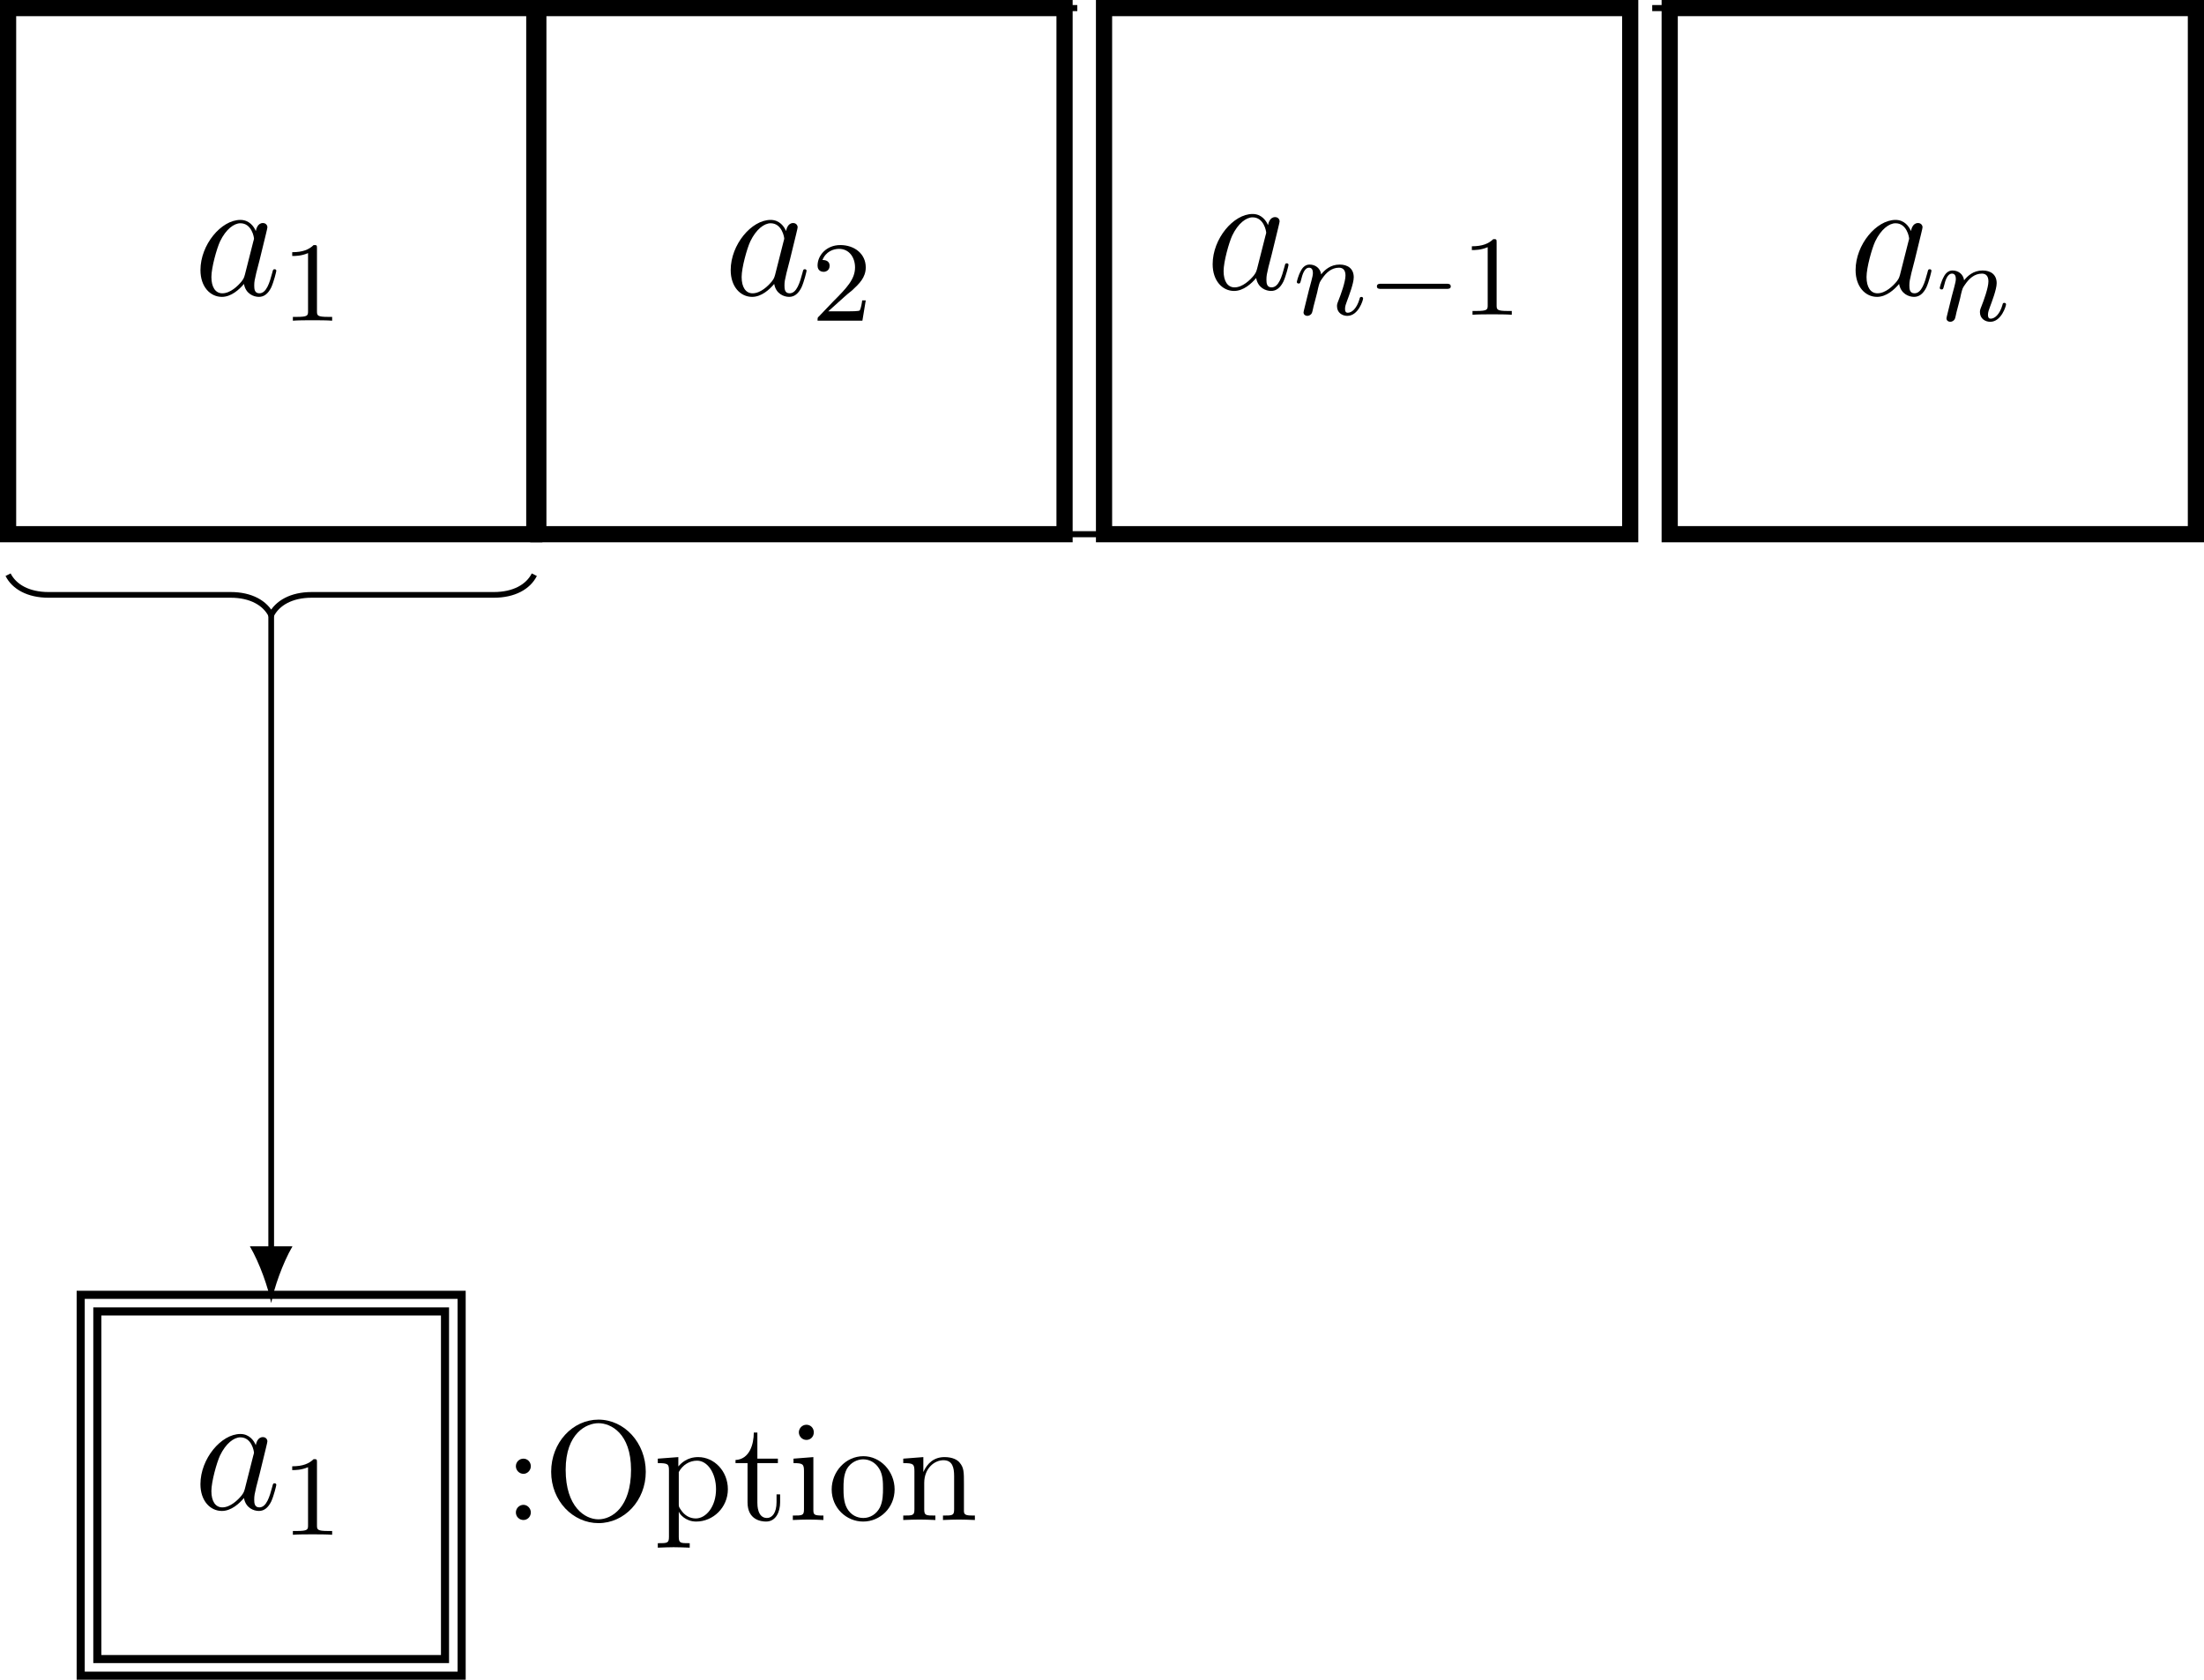
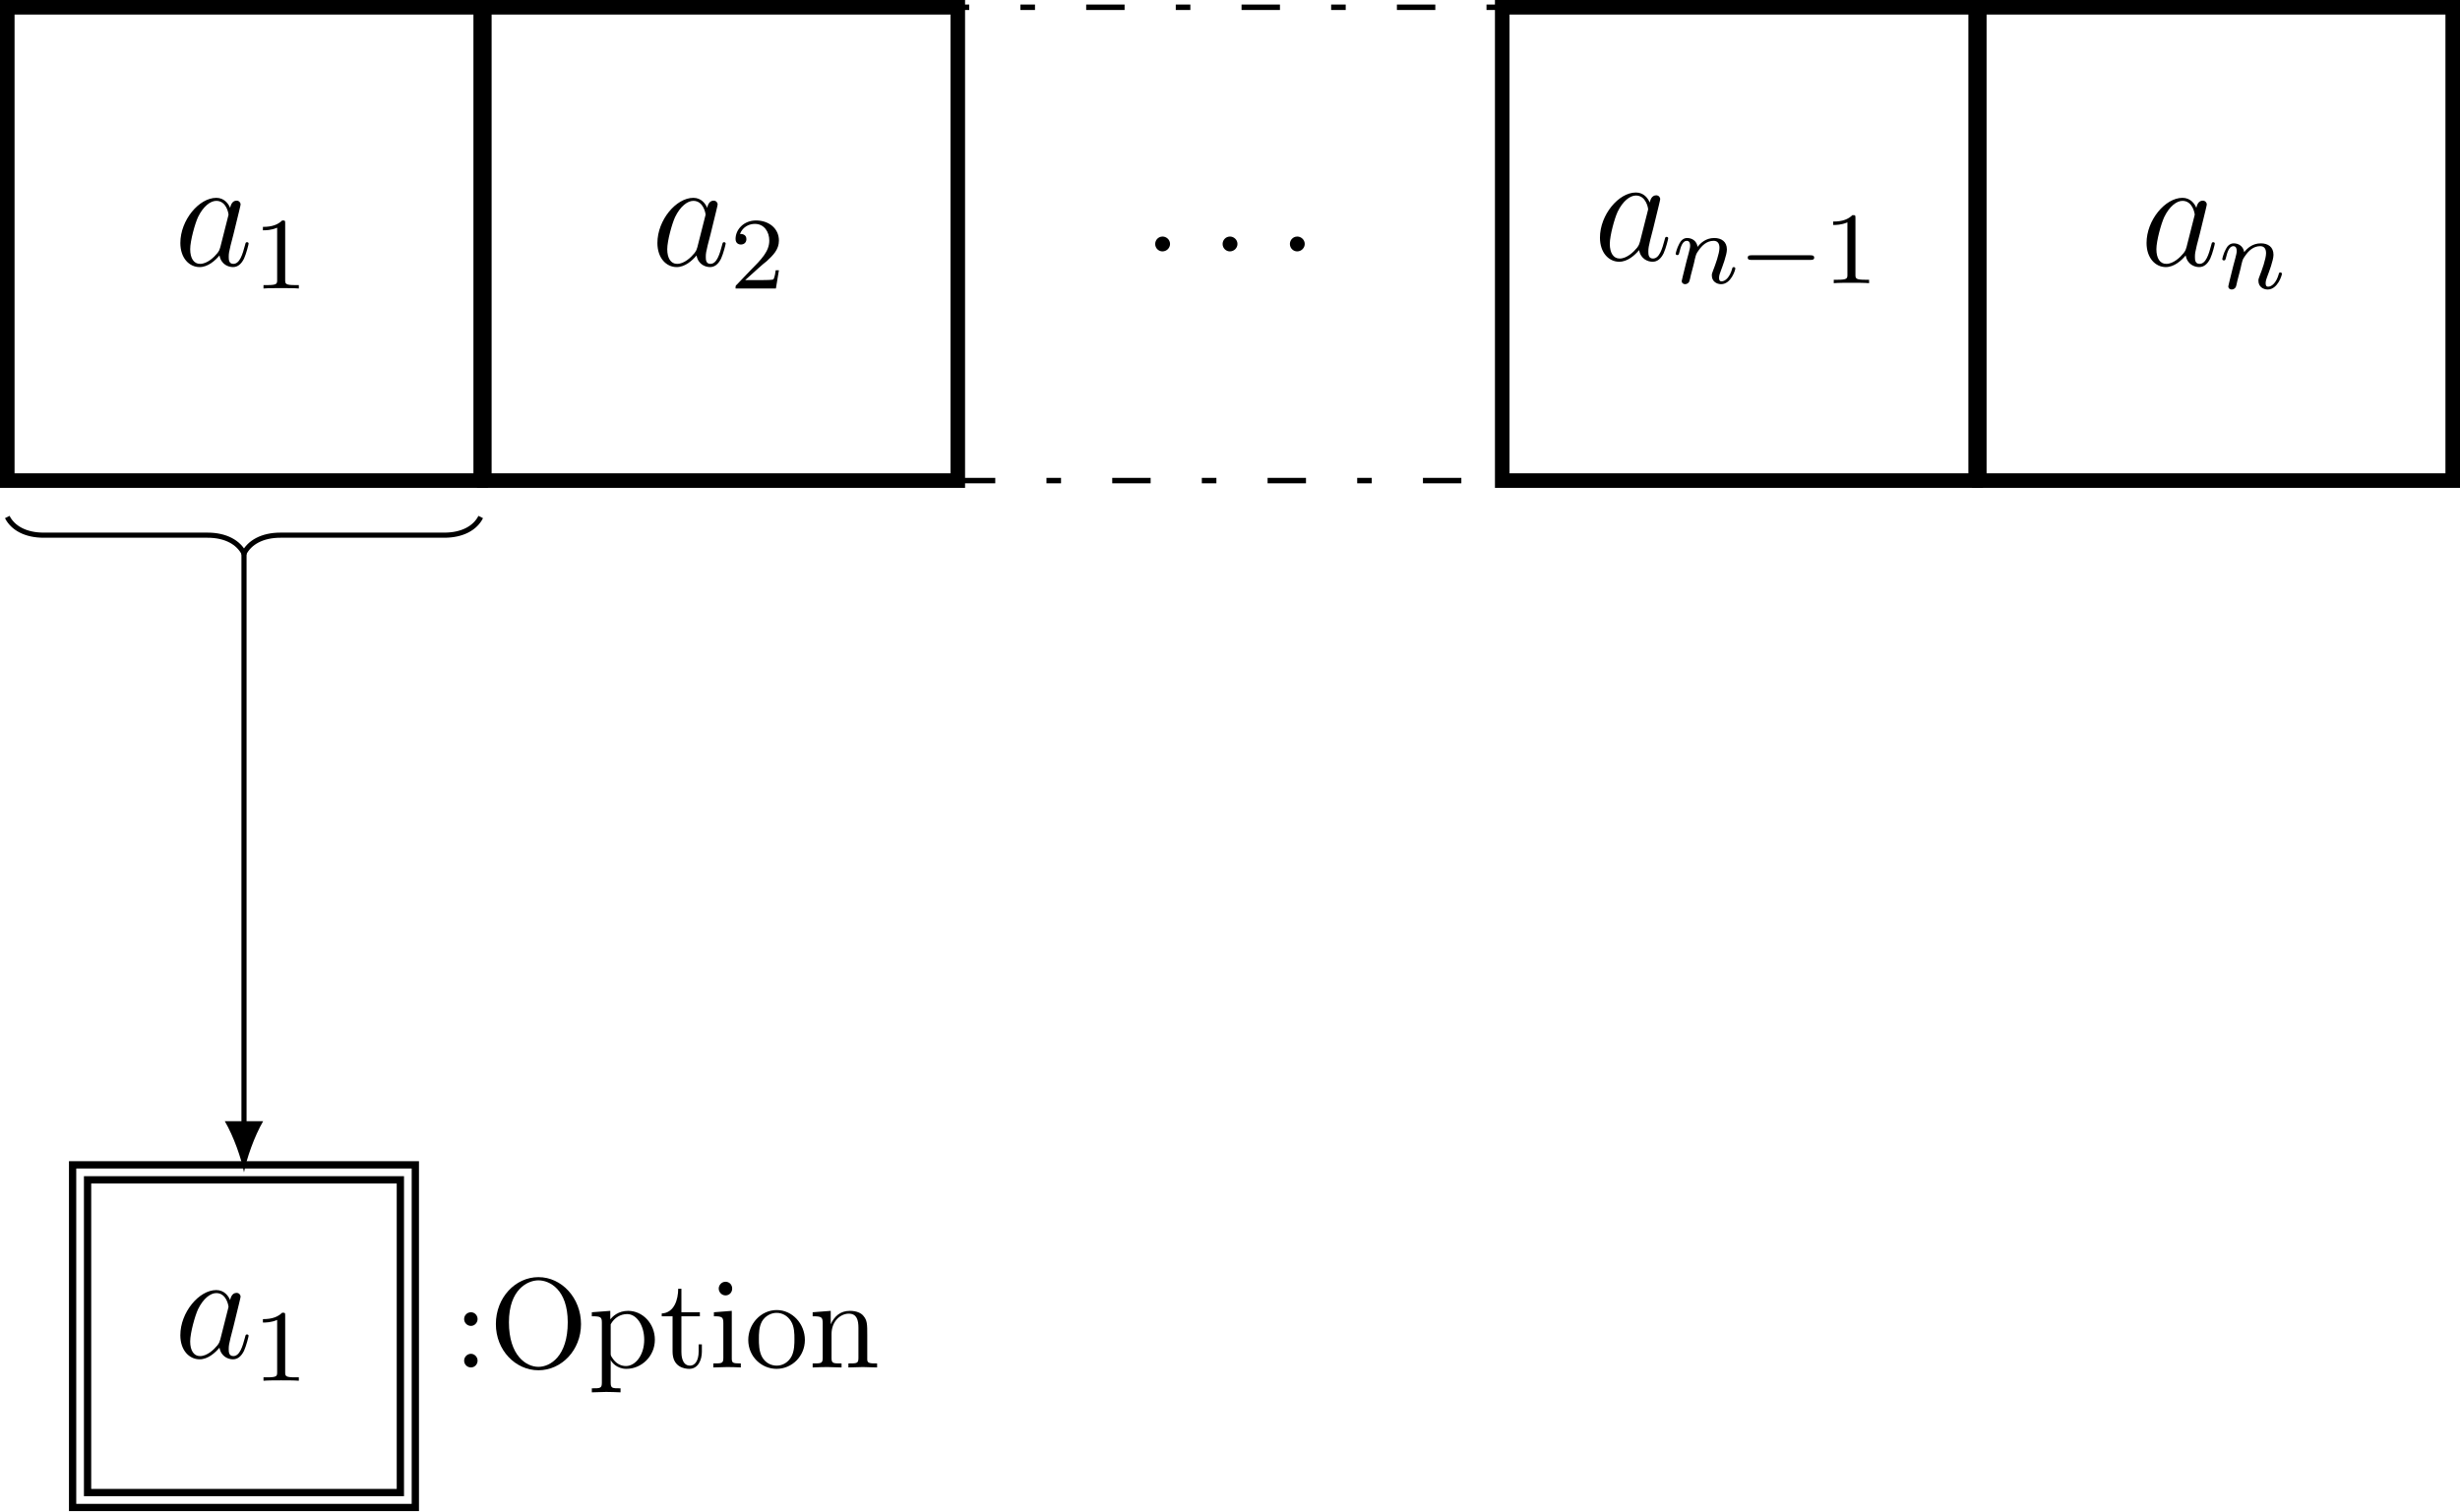
- <svg xmlns="http://www.w3.org/2000/svg" xmlns:xlink="http://www.w3.org/1999/xlink" width="154.347pt" height="117.653pt" viewBox="0 0 154.347 117.653" version="1.1">
+ <svg xmlns="http://www.w3.org/2000/svg" xmlns:xlink="http://www.w3.org/1999/xlink" width="191.48pt" height="117.653pt" viewBox="0 0 191.48 117.653" version="1.1">
  <defs>
    <g>
      <symbol overflow="visible" id="glyph0-0">
        <path style="stroke:none;" d="" />
      </symbol>
      <symbol overflow="visible" id="glyph0-1">
        <path style="stroke:none;" d="M 3.594 -1.422 C 3.531 -1.219 3.531 -1.188 3.375 -0.969 C 3.109 -0.641 2.578 -0.125 2.016 -0.125 C 1.531 -0.125 1.25 -0.562 1.25 -1.266 C 1.25 -1.922 1.625 -3.266 1.859 -3.766 C 2.266 -4.609 2.828 -5.031 3.281 -5.031 C 4.078 -5.031 4.234 -4.047 4.234 -3.953 C 4.234 -3.938 4.203 -3.797 4.188 -3.766 Z M 4.359 -4.484 C 4.234 -4.797 3.906 -5.266 3.281 -5.266 C 1.938 -5.266 0.484 -3.531 0.484 -1.75 C 0.484 -0.578 1.172 0.125 1.984 0.125 C 2.641 0.125 3.203 -0.391 3.531 -0.781 C 3.656 -0.078 4.219 0.125 4.578 0.125 C 4.938 0.125 5.219 -0.094 5.438 -0.531 C 5.625 -0.938 5.797 -1.656 5.797 -1.703 C 5.797 -1.766 5.75 -1.812 5.672 -1.812 C 5.562 -1.812 5.562 -1.75 5.516 -1.578 C 5.328 -0.875 5.109 -0.125 4.609 -0.125 C 4.266 -0.125 4.25 -0.438 4.25 -0.672 C 4.25 -0.938 4.281 -1.078 4.391 -1.547 C 4.469 -1.844 4.531 -2.109 4.625 -2.453 C 5.062 -4.25 5.172 -4.672 5.172 -4.75 C 5.172 -4.906 5.047 -5.047 4.859 -5.047 C 4.484 -5.047 4.391 -4.625 4.359 -4.484 Z M 4.359 -4.484 " />
      </symbol>
      <symbol overflow="visible" id="glyph0-2">
        <path style="stroke:none;" d="M 2.203 -0.578 C 2.203 -0.922 1.906 -1.156 1.625 -1.156 C 1.281 -1.156 1.047 -0.875 1.047 -0.578 C 1.047 -0.234 1.328 0 1.609 0 C 1.953 0 2.203 -0.281 2.203 -0.578 Z M 2.203 -0.578 " />
      </symbol>
      <symbol overflow="visible" id="glyph1-0">
        <path style="stroke:none;" d="" />
      </symbol>
      <symbol overflow="visible" id="glyph1-1">
        <path style="stroke:none;" d="M 2.5 -5.078 C 2.5 -5.297 2.484 -5.297 2.266 -5.297 C 1.938 -4.984 1.516 -4.797 0.766 -4.797 L 0.766 -4.531 C 0.984 -4.531 1.406 -4.531 1.875 -4.734 L 1.875 -0.656 C 1.875 -0.359 1.844 -0.266 1.094 -0.266 L 0.812 -0.266 L 0.812 0 C 1.141 -0.031 1.828 -0.031 2.188 -0.031 C 2.547 -0.031 3.234 -0.031 3.562 0 L 3.562 -0.266 L 3.281 -0.266 C 2.531 -0.266 2.5 -0.359 2.5 -0.656 Z M 2.5 -5.078 " />
      </symbol>
      <symbol overflow="visible" id="glyph1-2">
        <path style="stroke:none;" d="M 2.25 -1.625 C 2.375 -1.75 2.703 -2.016 2.844 -2.125 C 3.328 -2.578 3.797 -3.016 3.797 -3.734 C 3.797 -4.688 3 -5.297 2.016 -5.297 C 1.047 -5.297 0.422 -4.578 0.422 -3.859 C 0.422 -3.469 0.734 -3.422 0.844 -3.422 C 1.016 -3.422 1.266 -3.531 1.266 -3.844 C 1.266 -4.25 0.859 -4.25 0.766 -4.25 C 1 -4.844 1.531 -5.031 1.922 -5.031 C 2.656 -5.031 3.047 -4.406 3.047 -3.734 C 3.047 -2.906 2.469 -2.297 1.516 -1.344 L 0.516 -0.297 C 0.422 -0.219 0.422 -0.203 0.422 0 L 3.562 0 L 3.797 -1.422 L 3.547 -1.422 C 3.531 -1.266 3.469 -0.875 3.375 -0.719 C 3.328 -0.656 2.719 -0.656 2.594 -0.656 L 1.172 -0.656 Z M 2.25 -1.625 " />
      </symbol>
      <symbol overflow="visible" id="glyph2-0">
        <path style="stroke:none;" d="" />
      </symbol>
      <symbol overflow="visible" id="glyph2-1">
        <path style="stroke:none;" d="M 1.594 -1.312 C 1.625 -1.422 1.703 -1.734 1.719 -1.844 C 1.828 -2.281 1.828 -2.281 2.016 -2.547 C 2.281 -2.938 2.656 -3.297 3.188 -3.297 C 3.469 -3.297 3.641 -3.125 3.641 -2.75 C 3.641 -2.312 3.312 -1.406 3.156 -1.016 C 3.047 -0.75 3.047 -0.703 3.047 -0.594 C 3.047 -0.141 3.422 0.078 3.766 0.078 C 4.547 0.078 4.875 -1.031 4.875 -1.141 C 4.875 -1.219 4.812 -1.25 4.75 -1.25 C 4.656 -1.25 4.641 -1.188 4.625 -1.109 C 4.438 -0.453 4.094 -0.141 3.797 -0.141 C 3.672 -0.141 3.609 -0.219 3.609 -0.406 C 3.609 -0.594 3.672 -0.766 3.75 -0.969 C 3.859 -1.266 4.219 -2.188 4.219 -2.625 C 4.219 -3.234 3.797 -3.516 3.234 -3.516 C 2.578 -3.516 2.172 -3.125 1.938 -2.828 C 1.875 -3.266 1.531 -3.516 1.125 -3.516 C 0.844 -3.516 0.641 -3.328 0.516 -3.078 C 0.312 -2.703 0.234 -2.312 0.234 -2.297 C 0.234 -2.219 0.297 -2.188 0.359 -2.188 C 0.469 -2.188 0.469 -2.219 0.531 -2.438 C 0.625 -2.828 0.766 -3.297 1.094 -3.297 C 1.312 -3.297 1.359 -3.094 1.359 -2.922 C 1.359 -2.766 1.312 -2.625 1.25 -2.359 C 1.234 -2.297 1.109 -1.828 1.078 -1.719 L 0.781 -0.516 C 0.75 -0.391 0.703 -0.203 0.703 -0.172 C 0.703 0.016 0.859 0.078 0.969 0.078 C 1.109 0.078 1.234 -0.016 1.281 -0.109 C 1.312 -0.156 1.375 -0.438 1.406 -0.594 Z M 1.594 -1.312 " />
      </symbol>
      <symbol overflow="visible" id="glyph3-0">
        <path style="stroke:none;" d="" />
      </symbol>
      <symbol overflow="visible" id="glyph3-1">
        <path style="stroke:none;" d="M 5.562 -1.812 C 5.703 -1.812 5.875 -1.812 5.875 -1.984 C 5.875 -2.172 5.703 -2.172 5.562 -2.172 L 1 -2.172 C 0.875 -2.172 0.703 -2.172 0.703 -1.984 C 0.703 -1.812 0.875 -1.812 1 -1.812 Z M 5.562 -1.812 " />
      </symbol>
      <symbol overflow="visible" id="glyph4-0">
        <path style="stroke:none;" d="" />
      </symbol>
      <symbol overflow="visible" id="glyph4-1">
        <path style="stroke:none;" d="M 1.906 -3.766 C 1.906 -4.062 1.672 -4.297 1.391 -4.297 C 1.094 -4.297 0.859 -4.062 0.859 -3.766 C 0.859 -3.484 1.094 -3.234 1.391 -3.234 C 1.672 -3.234 1.906 -3.484 1.906 -3.766 Z M 1.906 -0.531 C 1.906 -0.812 1.672 -1.062 1.391 -1.062 C 1.094 -1.062 0.859 -0.812 0.859 -0.531 C 0.859 -0.234 1.094 0 1.391 0 C 1.672 0 1.906 -0.234 1.906 -0.531 Z M 1.906 -0.531 " />
      </symbol>
      <symbol overflow="visible" id="glyph4-2">
        <path style="stroke:none;" d="M 7.188 -3.375 C 7.188 -5.406 5.688 -7.031 3.875 -7.031 C 2.078 -7.031 0.562 -5.438 0.562 -3.375 C 0.562 -1.328 2.094 0.219 3.875 0.219 C 5.688 0.219 7.188 -1.359 7.188 -3.375 Z M 3.875 -0.047 C 2.922 -0.047 1.578 -0.922 1.578 -3.516 C 1.578 -6.094 3.047 -6.781 3.875 -6.781 C 4.734 -6.781 6.156 -6.078 6.156 -3.516 C 6.156 -0.875 4.797 -0.047 3.875 -0.047 Z M 3.875 -0.047 " />
      </symbol>
      <symbol overflow="visible" id="glyph4-3">
        <path style="stroke:none;" d="M 1.719 -3.75 L 1.719 -4.406 L 0.281 -4.297 L 0.281 -3.984 C 0.984 -3.984 1.062 -3.922 1.062 -3.484 L 1.062 1.172 C 1.062 1.625 0.953 1.625 0.281 1.625 L 0.281 1.938 C 0.625 1.922 1.141 1.906 1.391 1.906 C 1.672 1.906 2.172 1.922 2.516 1.938 L 2.516 1.625 C 1.859 1.625 1.75 1.625 1.75 1.172 L 1.75 -0.594 C 1.797 -0.422 2.219 0.109 2.969 0.109 C 4.156 0.109 5.188 -0.875 5.188 -2.156 C 5.188 -3.422 4.234 -4.406 3.109 -4.406 C 2.328 -4.406 1.906 -3.969 1.719 -3.75 Z M 1.75 -1.141 L 1.75 -3.359 C 2.031 -3.875 2.516 -4.156 3.031 -4.156 C 3.766 -4.156 4.359 -3.281 4.359 -2.156 C 4.359 -0.953 3.672 -0.109 2.938 -0.109 C 2.531 -0.109 2.156 -0.312 1.891 -0.719 C 1.75 -0.922 1.75 -0.938 1.75 -1.141 Z M 1.75 -1.141 " />
      </symbol>
      <symbol overflow="visible" id="glyph4-4">
        <path style="stroke:none;" d="M 1.719 -3.984 L 3.156 -3.984 L 3.156 -4.297 L 1.719 -4.297 L 1.719 -6.125 L 1.469 -6.125 C 1.469 -5.312 1.172 -4.25 0.188 -4.203 L 0.188 -3.984 L 1.031 -3.984 L 1.031 -1.234 C 1.031 -0.016 1.969 0.109 2.328 0.109 C 3.031 0.109 3.312 -0.594 3.312 -1.234 L 3.312 -1.797 L 3.062 -1.797 L 3.062 -1.25 C 3.062 -0.516 2.766 -0.141 2.391 -0.141 C 1.719 -0.141 1.719 -1.047 1.719 -1.219 Z M 1.719 -3.984 " />
      </symbol>
      <symbol overflow="visible" id="glyph4-5">
        <path style="stroke:none;" d="M 1.766 -4.406 L 0.375 -4.297 L 0.375 -3.984 C 1.016 -3.984 1.109 -3.922 1.109 -3.438 L 1.109 -0.75 C 1.109 -0.312 1 -0.312 0.328 -0.312 L 0.328 0 C 0.641 -0.016 1.188 -0.031 1.422 -0.031 C 1.781 -0.031 2.125 -0.016 2.469 0 L 2.469 -0.312 C 1.797 -0.312 1.766 -0.359 1.766 -0.75 Z M 1.797 -6.141 C 1.797 -6.453 1.562 -6.672 1.281 -6.672 C 0.969 -6.672 0.75 -6.406 0.75 -6.141 C 0.75 -5.875 0.969 -5.609 1.281 -5.609 C 1.562 -5.609 1.797 -5.828 1.797 -6.141 Z M 1.797 -6.141 " />
      </symbol>
      <symbol overflow="visible" id="glyph4-6">
        <path style="stroke:none;" d="M 4.688 -2.141 C 4.688 -3.406 3.703 -4.469 2.5 -4.469 C 1.25 -4.469 0.281 -3.375 0.281 -2.141 C 0.281 -0.844 1.312 0.109 2.484 0.109 C 3.688 0.109 4.688 -0.875 4.688 -2.141 Z M 2.5 -0.141 C 2.062 -0.141 1.625 -0.344 1.359 -0.812 C 1.109 -1.25 1.109 -1.859 1.109 -2.219 C 1.109 -2.609 1.109 -3.141 1.344 -3.578 C 1.609 -4.031 2.078 -4.25 2.484 -4.25 C 2.922 -4.25 3.344 -4.031 3.609 -3.594 C 3.875 -3.172 3.875 -2.594 3.875 -2.219 C 3.875 -1.859 3.875 -1.312 3.656 -0.875 C 3.422 -0.422 2.984 -0.141 2.5 -0.141 Z M 2.5 -0.141 " />
      </symbol>
      <symbol overflow="visible" id="glyph4-7">
        <path style="stroke:none;" d="M 1.094 -3.422 L 1.094 -0.75 C 1.094 -0.312 0.984 -0.312 0.312 -0.312 L 0.312 0 C 0.672 -0.016 1.172 -0.031 1.453 -0.031 C 1.703 -0.031 2.219 -0.016 2.562 0 L 2.562 -0.312 C 1.891 -0.312 1.781 -0.312 1.781 -0.75 L 1.781 -2.594 C 1.781 -3.625 2.5 -4.188 3.125 -4.188 C 3.766 -4.188 3.875 -3.656 3.875 -3.078 L 3.875 -0.75 C 3.875 -0.312 3.766 -0.312 3.094 -0.312 L 3.094 0 C 3.438 -0.016 3.953 -0.031 4.219 -0.031 C 4.469 -0.031 5 -0.016 5.328 0 L 5.328 -0.312 C 4.812 -0.312 4.562 -0.312 4.562 -0.609 L 4.562 -2.516 C 4.562 -3.375 4.562 -3.672 4.25 -4.031 C 4.109 -4.203 3.781 -4.406 3.203 -4.406 C 2.469 -4.406 2 -3.984 1.719 -3.359 L 1.719 -4.406 L 0.312 -4.297 L 0.312 -3.984 C 1.016 -3.984 1.094 -3.922 1.094 -3.422 Z M 1.094 -3.422 " />
      </symbol>
    </g>
    <clipPath id="clip1">
-       <path d="M 116 0 L 154.348 0 L 154.348 38 L 116 38 Z M 116 0 " />
+       <path d="M 153 0 L 191.48 0 L 191.48 38 L 153 38 Z M 153 0 " />
    </clipPath>
    <clipPath id="clip2">
      <path d="M 5 90 L 33 90 L 33 117.652 L 5 117.652 Z M 5 90 " />
    </clipPath>
  </defs>
  <g id="surface1">
    <path style="fill-rule:nonzero;fill:rgb(100%,100%,100%);fill-opacity:1;stroke-width:1.134;stroke-linecap:butt;stroke-linejoin:miter;stroke:rgb(0%,0%,0%);stroke-opacity:1;stroke-miterlimit:10;" d="M -18.426 -18.426 L 18.426 -18.426 L 18.426 18.426 L -18.426 18.426 Z M -18.426 -18.426 " transform="matrix(1,0,0,-1,18.992,18.992)" />
    <g style="fill:rgb(0%,0%,0%);fill-opacity:1;">
      <use xlink:href="#glyph0-1" x="13.554" y="20.669" />
    </g>
    <g style="fill:rgb(0%,0%,0%);fill-opacity:1;">
      <use xlink:href="#glyph1-1" x="19.698" y="22.462" />
    </g>
    <path style="fill-rule:nonzero;fill:rgb(100%,100%,100%);fill-opacity:1;stroke-width:1.134;stroke-linecap:butt;stroke-linejoin:miter;stroke:rgb(0%,0%,0%);stroke-opacity:1;stroke-miterlimit:10;" d="M -18.427 -18.426 L 18.425 -18.426 L 18.425 18.426 L -18.427 18.426 Z M -18.427 -18.426 " transform="matrix(1,0,0,-1,56.126,18.992)" />
    <g style="fill:rgb(0%,0%,0%);fill-opacity:1;">
      <use xlink:href="#glyph0-1" x="50.687" y="20.669" />
    </g>
    <g style="fill:rgb(0%,0%,0%);fill-opacity:1;">
      <use xlink:href="#glyph1-2" x="56.832" y="22.462" />
    </g>
    <path style="fill:none;stroke-width:0.425;stroke-linecap:butt;stroke-linejoin:miter;stroke:rgb(0%,0%,0%);stroke-opacity:1;stroke-dasharray:2.989,3.985,1.134,3.985;stroke-miterlimit:10;" d="M -21.26 -18.426 L 21.26 -18.426 L 21.26 18.426 L -21.26 18.426 Z M -21.26 -18.426 " transform="matrix(1,0,0,-1,95.74,18.992)" />
    <g style="fill:rgb(0%,0%,0%);fill-opacity:1;">
      <use xlink:href="#glyph0-2" x="88.87" y="19.573" />
    </g>
    <g style="fill:rgb(0%,0%,0%);fill-opacity:1;">
      <use xlink:href="#glyph0-2" x="94.118" y="19.573" />
    </g>
    <g style="fill:rgb(0%,0%,0%);fill-opacity:1;">
      <use xlink:href="#glyph0-2" x="99.355" y="19.573" />
    </g>
-     <path style="fill-rule:nonzero;fill:rgb(100%,100%,100%);fill-opacity:1;stroke-width:1.134;stroke-linecap:butt;stroke-linejoin:miter;stroke:rgb(0%,0%,0%);stroke-opacity:1;stroke-miterlimit:10;" d="M -18.424 -18.426 L 18.424 -18.426 L 18.424 18.426 L -18.424 18.426 Z M -18.424 -18.426 " transform="matrix(1,0,0,-1,95.74,18.992)" />
+     <path style="fill-rule:nonzero;fill:rgb(100%,100%,100%);fill-opacity:1;stroke-width:1.134;stroke-linecap:butt;stroke-linejoin:miter;stroke:rgb(0%,0%,0%);stroke-opacity:1;stroke-miterlimit:10;" d="M -18.424 -18.426 L 18.427 -18.426 L 18.427 18.426 L -18.424 18.426 Z M -18.424 -18.426 " transform="matrix(1,0,0,-1,135.354,18.992)" />
    <g style="fill:rgb(0%,0%,0%);fill-opacity:1;">
-       <use xlink:href="#glyph0-1" x="84.439" y="20.254" />
+       <use xlink:href="#glyph0-1" x="124.053" y="20.254" />
    </g>
    <g style="fill:rgb(0%,0%,0%);fill-opacity:1;">
-       <use xlink:href="#glyph2-1" x="90.584" y="22.047" />
+       <use xlink:href="#glyph2-1" x="130.198" y="22.047" />
    </g>
    <g style="fill:rgb(0%,0%,0%);fill-opacity:1;">
-       <use xlink:href="#glyph3-1" x="95.722" y="22.047" />
+       <use xlink:href="#glyph3-1" x="135.337" y="22.047" />
    </g>
    <g style="fill:rgb(0%,0%,0%);fill-opacity:1;">
-       <use xlink:href="#glyph1-1" x="102.309" y="22.047" />
+       <use xlink:href="#glyph1-1" x="141.923" y="22.047" />
    </g>
-     <path style=" stroke:none;fill-rule:nonzero;fill:rgb(100%,100%,100%);fill-opacity:1;" d="M 116.93 37.418 L 153.781 37.418 L 153.781 0.566 L 116.93 0.566 Z M 116.93 37.418 " />
+     <path style=" stroke:none;fill-rule:nonzero;fill:rgb(100%,100%,100%);fill-opacity:1;" d="M 154.062 37.418 L 190.914 37.418 L 190.914 0.566 L 154.062 0.566 Z M 154.062 37.418 " />
    <g clip-path="url(#clip1)" clip-rule="nonzero">
-       <path style="fill:none;stroke-width:1.134;stroke-linecap:butt;stroke-linejoin:miter;stroke:rgb(0%,0%,0%);stroke-opacity:1;stroke-miterlimit:10;" d="M -18.424 -18.426 L 18.427 -18.426 L 18.427 18.426 L -18.424 18.426 Z M -18.424 -18.426 " transform="matrix(1,0,0,-1,135.354,18.992)" />
+       <path style="fill:none;stroke-width:1.134;stroke-linecap:butt;stroke-linejoin:miter;stroke:rgb(0%,0%,0%);stroke-opacity:1;stroke-miterlimit:10;" d="M -18.425 -18.426 L 18.426 -18.426 L 18.426 18.426 L -18.425 18.426 Z M -18.425 -18.426 " transform="matrix(1,0,0,-1,172.488,18.992)" />
    </g>
    <g style="fill:rgb(0%,0%,0%);fill-opacity:1;">
-       <use xlink:href="#glyph0-1" x="129.464" y="20.669" />
+       <use xlink:href="#glyph0-1" x="166.598" y="20.669" />
    </g>
    <g style="fill:rgb(0%,0%,0%);fill-opacity:1;">
-       <use xlink:href="#glyph2-1" x="135.609" y="22.462" />
+       <use xlink:href="#glyph2-1" x="172.743" y="22.462" />
    </g>
    <path style=" stroke:none;fill-rule:nonzero;fill:rgb(100%,100%,100%);fill-opacity:1;" d="M 6.234 116.789 L 31.746 116.789 L 31.746 91.277 L 6.234 91.277 Z M 6.234 116.789 " />
    <g clip-path="url(#clip2)" clip-rule="nonzero">
-       <path style="fill:none;stroke-width:1.732;stroke-linecap:butt;stroke-linejoin:miter;stroke:rgb(0%,0%,0%);stroke-opacity:1;stroke-miterlimit:10;" d="M -70.939 -97.797 L -45.427 -97.797 L -45.427 -72.285 L -70.939 -72.285 Z M -70.939 -97.797 " transform="matrix(1,0,0,-1,77.173,18.992)" />
-       <path style="fill:none;stroke-width:0.598;stroke-linecap:butt;stroke-linejoin:miter;stroke:rgb(100%,100%,100%);stroke-opacity:1;stroke-miterlimit:10;" d="M -70.939 -97.797 L -45.427 -97.797 L -45.427 -72.285 L -70.939 -72.285 Z M -70.939 -97.797 " transform="matrix(1,0,0,-1,77.173,18.992)" />
+       <path style="fill:none;stroke-width:1.732;stroke-linecap:butt;stroke-linejoin:miter;stroke:rgb(0%,0%,0%);stroke-opacity:1;stroke-miterlimit:10;" d="M -89.506 -97.797 L -63.994 -97.797 L -63.994 -72.285 L -89.506 -72.285 Z M -89.506 -97.797 " transform="matrix(1,0,0,-1,95.74,18.992)" />
+       <path style="fill:none;stroke-width:0.598;stroke-linecap:butt;stroke-linejoin:miter;stroke:rgb(100%,100%,100%);stroke-opacity:1;stroke-miterlimit:10;" d="M -89.506 -97.797 L -63.994 -97.797 L -63.994 -72.285 L -89.506 -72.285 Z M -89.506 -97.797 " transform="matrix(1,0,0,-1,95.74,18.992)" />
    </g>
    <g style="fill:rgb(0%,0%,0%);fill-opacity:1;">
      <use xlink:href="#glyph0-1" x="13.553" y="105.708" />
    </g>
    <g style="fill:rgb(0%,0%,0%);fill-opacity:1;">
      <use xlink:href="#glyph1-1" x="19.698" y="107.502" />
    </g>
    <g style="fill:rgb(0%,0%,0%);fill-opacity:1;">
      <use xlink:href="#glyph4-1" x="35.268" y="106.467" />
      <use xlink:href="#glyph4-2" x="38.036" y="106.467" />
      <use xlink:href="#glyph4-3" x="45.785" y="106.467" />
      <use xlink:href="#glyph4-4" x="51.32" y="106.467" />
      <use xlink:href="#glyph4-5" x="55.194" y="106.467" />
      <use xlink:href="#glyph4-6" x="57.962" y="106.467" />
      <use xlink:href="#glyph4-7" x="62.943" y="106.467" />
    </g>
-     <path style="fill:none;stroke-width:0.399;stroke-linecap:butt;stroke-linejoin:miter;stroke:rgb(0%,0%,0%);stroke-opacity:1;stroke-miterlimit:10;" d="M -76.607 -21.262 C -76.181 -22.11 -75.189 -22.676 -73.775 -22.676 L -61.017 -22.676 C -59.599 -22.676 -58.607 -23.246 -58.181 -24.094 C -57.755 -23.246 -56.763 -22.676 -55.349 -22.676 L -42.591 -22.676 C -41.173 -22.676 -40.181 -22.11 -39.755 -21.262 " transform="matrix(1,0,0,-1,77.173,18.992)" />
-     <path style="fill:none;stroke-width:0.399;stroke-linecap:butt;stroke-linejoin:miter;stroke:rgb(0%,0%,0%);stroke-opacity:1;stroke-miterlimit:10;" d="M -58.181 -24.094 L -58.181 -68.699 " transform="matrix(1,0,0,-1,77.173,18.992)" />
+     <path style="fill:none;stroke-width:0.399;stroke-linecap:butt;stroke-linejoin:miter;stroke:rgb(0%,0%,0%);stroke-opacity:1;stroke-miterlimit:10;" d="M -95.174 -21.262 C -94.748 -22.11 -93.756 -22.676 -92.342 -22.676 L -79.584 -22.676 C -78.166 -22.676 -77.174 -23.246 -76.748 -24.094 C -76.322 -23.246 -75.33 -22.676 -73.916 -22.676 L -61.158 -22.676 C -59.74 -22.676 -58.748 -22.11 -58.322 -21.262 " transform="matrix(1,0,0,-1,95.74,18.992)" />
+     <path style="fill:none;stroke-width:0.399;stroke-linecap:butt;stroke-linejoin:miter;stroke:rgb(0%,0%,0%);stroke-opacity:1;stroke-miterlimit:10;" d="M -76.748 -24.094 L -76.748 -68.699 " transform="matrix(1,0,0,-1,95.74,18.992)" />
    <path style=" stroke:none;fill-rule:nonzero;fill:rgb(0%,0%,0%);fill-opacity:1;" d="M 18.992 91.277 C 19.191 90.215 19.789 88.488 20.484 87.293 L 17.496 87.293 C 18.195 88.488 18.793 90.215 18.992 91.277 " />
  </g>
</svg>
